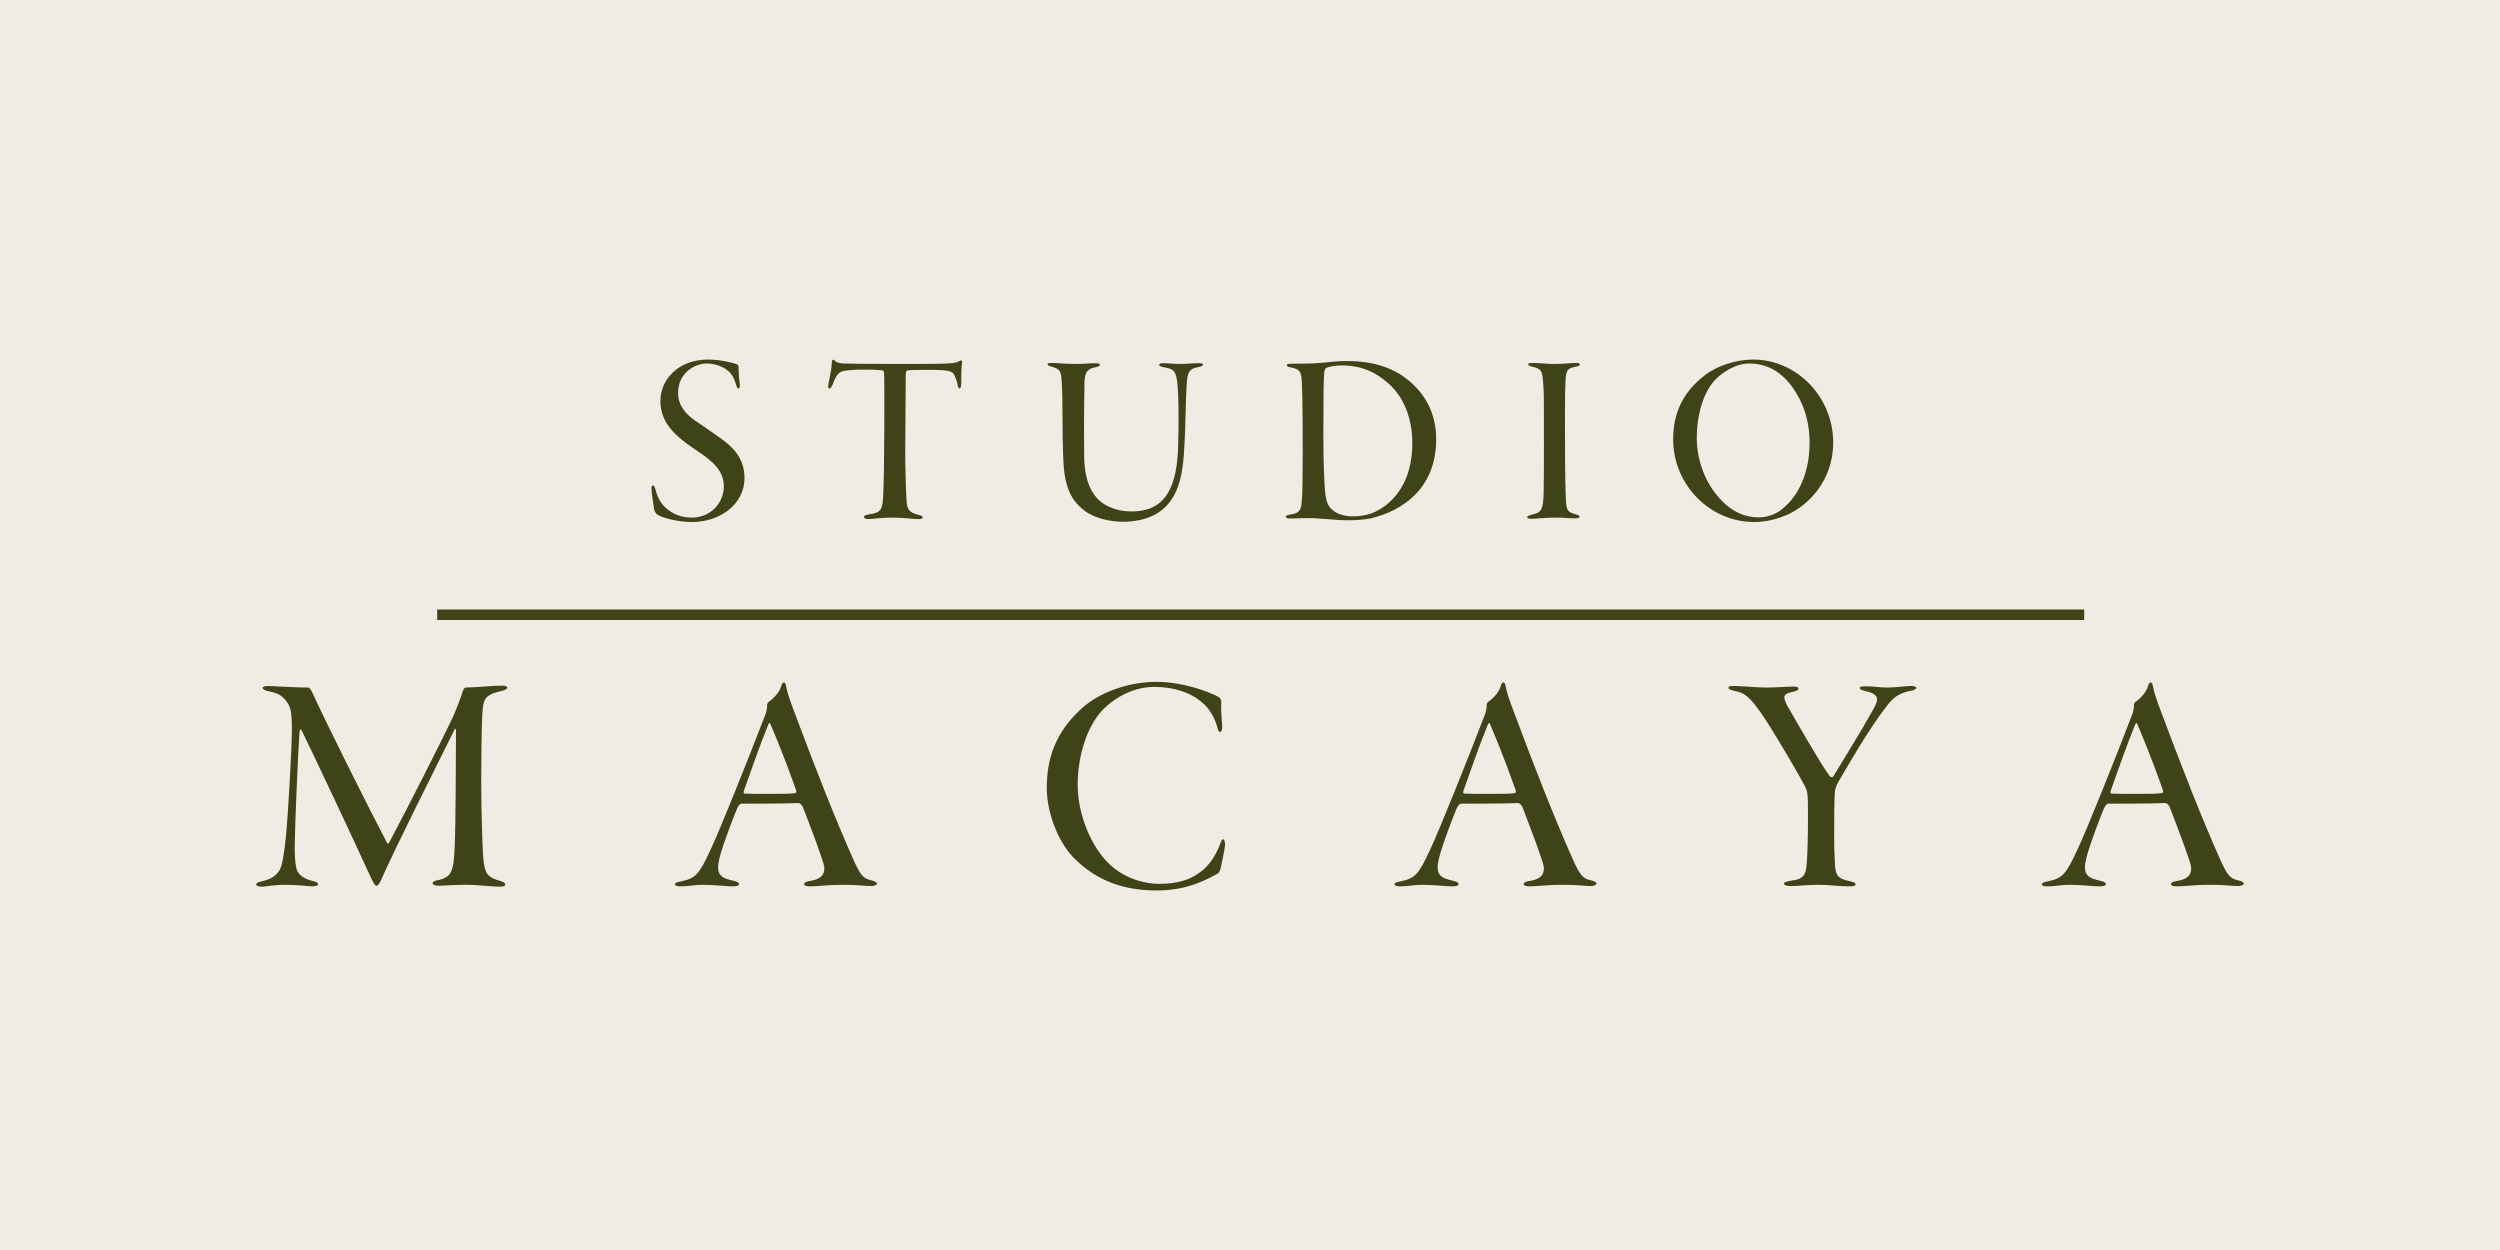
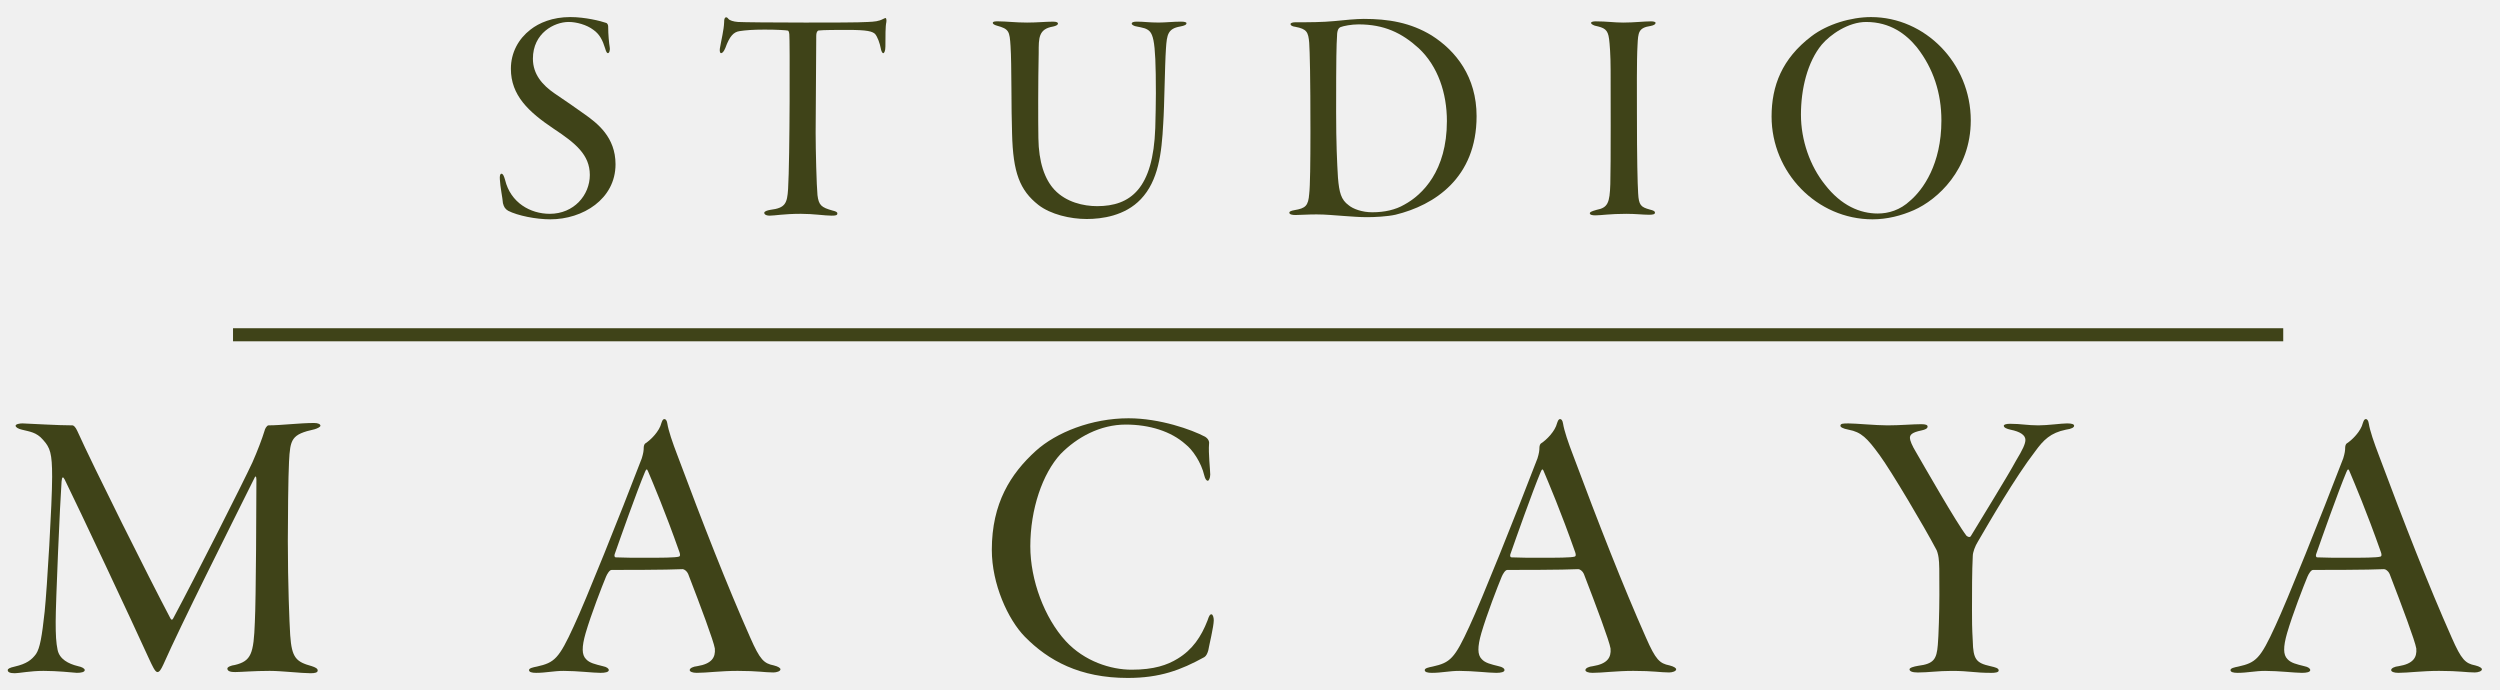
- <svg xmlns="http://www.w3.org/2000/svg" viewBox="0 0 3000 1500">
-   <rect width="3000" height="1500" fill="#fff" />
-   <g id="Fondo">
-     <rect width="3000" height="1500" fill="#f1ece3" />
-   </g>
+ <svg xmlns="http://www.w3.org/2000/svg" viewBox="300 415 2410 665">
  <g id="Capa_3" data-name="Capa 3">
    <g>
      <g>
        <path d="M884.2,437.05c1.48.3,2.07,2.36,2.07,3.25,0,7.96.89,16.81,1.48,20.06.59,3.54-.59,5.9-1.77,5.9-.89,0-1.77-1.48-2.65-4.72-2.36-7.67-5.31-13.57-11.21-17.7-6.49-5.01-16.52-7.67-23.89-7.67-14.16,0-34.51,10.92-34.51,35.4,0,15.04,9.14,25.37,20.65,33.33,10.92,7.38,20.35,13.86,29.8,20.65,11.5,8.26,29.2,21.53,29.2,47.79,0,33.62-31.56,53.09-62.83,53.09-13.86,0-31.56-3.54-40.71-8.26-2.95-1.77-4.13-3.83-5.01-7.37-.3-4.72-2.65-15.64-2.95-22.72-.3-3.54.3-5.6,1.47-5.6,1.48,0,2.36,1.77,3.54,5.9,5.31,22.13,24.48,32.74,43.07,32.74,23.3,0,38.64-17.99,38.64-37.46s-13.86-30.68-34.81-44.54c-24.19-16.22-41.29-32.15-41.29-57.82,0-15.63,7.38-28.91,18.88-37.76,8.26-6.49,21.24-12.09,38.35-12.09,14.45,0,29.5,3.84,34.51,5.6Z" fill="#3f4318" />
        <path d="M1042.61,617.28c14.45-1.77,16.22-6.19,17.11-20.06,1.77-28.91,1.77-145.42,1.18-149.25-.3-2.66-.89-3.54-1.77-3.54-2.06-.3-8.85-.89-22.12-.89-11.21,0-18.58.59-24.19,1.48-5.6.89-9.44,4.72-13.57,16.22-1.48,3.54-2.95,5.02-4.13,5.02s-1.48-2.36-1.18-4.43c1.48-8.85,3.83-17.7,4.13-25.37,0-2.65.3-4.13,1.48-4.72.89-.3,1.77.3,2.65,1.48,1.18,1.48,5.02,2.65,9.15,2.95,4.42.3,34.8.59,64.9.59,22.71,0,52.5,0,60.47-.59,6.49-.3,10.32-.59,14.75-2.95,1.18-.59,2.36-1.18,2.65-.59.3.89.59,1.48.3,3.83-.89,3.54-.89,13.27-.89,23.31,0,4.42-1.18,6.49-2.06,6.49-1.18,0-2.07-2.66-2.36-4.43-.89-5.01-3.24-11.5-5.6-14.16-2.66-2.36-7.08-3.84-26.25-3.84-9.73,0-23.89,0-28.32.59-1.48.59-2.07,2.66-2.07,5.01,0,11.21-.59,80.82-.59,93.51,0,16.82.89,51.33,1.77,60.18,1.18,9.73,3.83,11.8,14.16,14.75,3.54.88,5.01,1.47,5.01,2.95,0,1.77-1.77,2.07-5.6,2.07-6.78,0-17.11-1.77-29.5-1.77-16.22,0-25.37,1.77-30.09,1.77-3.83,0-5.31-1.48-5.31-2.66,0-1.48,2.66-2.36,5.9-2.95Z" fill="#3f4318" />
        <path d="M1262.37,435.58c7.67,0,16.52,1.18,27.73,1.18,9.73,0,17.99-.89,25.07-.89,3.54,0,4.72.89,4.72,1.77,0,1.48-2.07,2.36-4.72,2.95-14.16,2.36-13.86,11.21-13.86,25.07-.59,27.72-.59,65.48-.3,82.59.3,22.71,5.9,39.52,15.63,49.85,11.21,11.8,27.73,15.63,41,15.63,32.15,0,53.98-16.81,56.04-75.22.3-10.91.59-24.78.59-33.63,0-55.75-2.66-59.29-10.62-62.53-2.36-.59-5.31-1.47-7.67-1.77-2.66-.3-5.01-1.77-5.01-2.66,0-1.48,1.77-2.07,5.01-2.07,6.78,0,11.5.89,20.94.89,6.49,0,14.16-.89,21.53-.89,3.54,0,5.31.59,5.31,1.48,0,1.48-1.48,2.36-6.19,3.25-11.8,2.06-12.68,7.96-13.57,20.94-1.18,17.41-1.47,55.46-2.65,72.57-1.48,28.91-4.72,55.16-21.53,72.86-15.34,16.23-37.76,19.17-52.21,19.17-15.93,0-34.8-4.42-46.6-13.57-17.99-14.16-24.48-31.27-25.37-68.73-.89-23.3-.3-66.96-1.48-84.36-.89-14.45-1.48-16.52-13.27-19.76-2.06-.59-3.83-1.48-3.83-2.66,0-1.48,2.65-1.48,5.31-1.48Z" fill="#3f4318" />
        <path d="M1549.39,436.46c12.68,0,25.37,0,37.47-1.18,8.26-.89,20.94-2.07,27.72-2.07,23.89,0,45.13,3.54,65.49,15.93,23.3,14.75,43.36,39.82,43.36,77.87,0,59.58-40.71,85.84-78.17,94.98-7.96,1.77-20.06,2.36-27.43,2.36s-14.45-.59-22.72-1.18c-8.85-.59-17.11-1.48-25.96-1.48-7.96,0-17.4.59-20.35.59-3.25,0-5.9-.59-5.9-2.36,0-.89,1.48-1.77,5.02-2.36,10.62-1.77,13.27-4.13,14.16-15.64.89-7.08,1.18-30.97,1.18-60.17,0-52.8-.59-76.4-1.18-85.54-.88-10.32-2.36-13.27-13.27-15.34-2.66-.3-4.72-1.18-4.72-2.66,0-1.18,2.07-1.77,5.31-1.77ZM1592.17,441.18c-1.48.59-3.25,2.65-3.25,8.26-.59,9.74-.89,19.17-.89,73.45,0,30.09.89,48.96,1.77,63.42,1.18,14.16,2.95,21.24,10.32,26.54,4.13,3.54,12.98,6.78,22.72,6.78,11.8,0,22.42-2.36,30.97-7.38,17.4-9.44,41-32.44,41-80.53,0-26.84-8.55-52.8-27.13-70.2-16.52-15.04-33.63-23.01-58.11-23.01-6.78,0-14.45,1.48-17.4,2.66Z" fill="#3f4318" />
        <path d="M1838.19,435.58c10.91,0,17.7,1.18,26.54,1.18,10.62,0,20.06-1.18,26.84-1.18,2.66,0,4.42.59,4.42,1.48,0,1.18-1.47,2.36-4.72,2.95-11.8,1.77-12.09,6.19-12.68,18.29-.89,14.45-.59,48.37-.59,66.07,0,43.66.59,67.85,1.18,76.99.59,11.5,2.66,13.27,11.21,15.64,3.84.89,5.02,1.77,5.02,2.95,0,1.77-2.36,2.07-5.9,2.07-5.6,0-12.39-.89-21.83-.89-15.93,0-24.19,1.48-29.79,1.48-3.25,0-5.31-.59-5.31-2.07,0-.89,1.18-1.77,6.49-3.24,10.92-2.07,12.68-6.78,13.27-24.78.59-16.82.3-97.05.3-110.03,0-14.45-.89-25.37-1.47-29.79-1.18-9.44-4.43-10.91-13.86-12.98-2.36-.89-3.54-1.77-3.54-2.66s1.77-1.48,4.43-1.48Z" fill="#3f4318" />
        <path d="M2199.82,531.15c0,47.49-32.15,76.4-54.86,86.43-12.09,5.31-25.66,8.85-39.82,8.85-53.68,0-97.34-45.13-97.34-99.11,0-29.5,10.03-55.75,38.35-77.28,15.34-11.8,38.35-18.58,57.52-18.58,52.21,0,96.16,44.54,96.16,99.7ZM2056.17,458c-13.86,16.81-20.06,42.77-20.06,67.55s8.85,49.55,23.01,67.26c15.93,20.65,34.21,28.02,51.03,28.02,10.32,0,21.53-3.24,31.27-12.39,12.39-10.62,30.09-35.1,30.09-77.28,0-26.25-7.67-50.15-23.6-70.5-10.33-12.68-25.66-24.48-48.97-24.48-17.11,0-34.51,12.09-42.77,21.83Z" fill="#3f4318" />
      </g>
      <g>
        <path d="M321.83,823.16c10.23.38,33.71,1.89,48.1,1.89,1.14,0,3.03,1.89,4.55,5.3,15.52,34.46,68.92,141.25,89.75,180.64,1.52,2.65,2.28,1.14,3.41-1.14,19.69-36.74,67.03-130.27,75.74-149.21,4.54-10.22,9.47-23.1,11.74-30.68,0-.75,1.89-4.92,3.79-4.92,12.12,0,29.92-2.28,43.93-2.28,3.78,0,6.06,1.14,6.06,2.65,0,1.14-3.03,2.65-5.68,3.41-22.34,4.92-23.48,9.47-24.61,31.43-.76,13.26-1.14,57.18-1.14,76.12,0,41.28,1.52,78.77,2.28,90.89,1.51,21.97,5.68,25.75,20.83,29.92,3.41,1.14,5.68,2.27,5.68,4.17s-2.27,2.65-6.82,2.65c-8.71,0-28.02-2.27-39.38-2.27-15.52,0-27.64,1.14-33.32,1.14-3.41,0-7.57-.38-7.57-3.41,0-1.52,3.78-3.03,7.19-3.41,15.91-3.78,18.18-10.98,19.31-41.27,1.14-20.45,1.51-119.67,1.51-137.47,0-3.41-1.14-3.78-1.89-1.51-25.37,51.12-70.44,140.49-87.86,179.88-2.28,4.92-3.79,7.19-5.68,7.19-2.27,0-4.92-6.06-7.95-12.5-16.66-36.74-68.16-146.18-81.42-173.06-1.52-3.03-2.65-3.03-3.03,1.89-1.51,20.45-5.68,117.02-5.68,135.19,0,12.88.38,20.07,1.89,27.27,1.89,8.71,10.22,13.25,19.69,15.53,3.79.75,6.44,2.27,6.44,3.78,0,1.89-3.41,2.65-7.58,2.65-5.3-.38-18.55-1.89-32.19-1.89-12.88,0-23.48,2.27-27.64,2.27-4.92,0-6.82-1.14-6.82-3.03,0-1.14,1.52-2.27,6.82-3.41,11.36-2.65,16.28-6.44,20.45-12.12,3.79-5.68,5.68-16.66,8.33-40.9,2.28-21.96,7.2-104.52,7.2-129.89,0-22.72-1.89-28.02-8.71-35.6-6.44-7.58-13.25-7.95-20.45-9.85-3.41-.76-6.06-2.27-6.06-3.79s3.78-2.27,6.81-2.27Z" fill="#3f4318" />
        <path d="M943.29,823.16c1.14,7.19,4.92,18.18,9.85,31.05,24.61,65.9,47.71,124.97,70.06,175.34,9.47,21.59,13.25,24.99,22.72,26.89,4.54,1.14,6.44,2.65,6.44,3.78,0,1.89-3.79,3.03-6.82,3.03-8.33,0-14.77-1.52-34.46-1.52-16.28,0-29.92,1.89-39.38,1.89-4.17,0-6.82-1.14-6.82-2.65,0-1.89,3.41-3.41,7.19-3.78,14.01-2.28,17.8-8.33,17.04-17.04-1.14-7.19-13.63-40.52-25.75-71.95-1.14-2.65-3.79-4.54-5.3-4.54-14.77.76-60.21.76-68.54.76-1.89,0-4.17,3.78-5.3,6.44-3.78,9.09-14.39,36.35-19.69,54.53-3.79,13.25-3.79,20.83.38,24.99,3.41,3.78,8.71,4.92,16.28,6.82,3.79.75,5.68,2.27,5.68,3.78,0,1.89-3.41,2.65-7.95,2.65-7.19,0-22.34-1.89-35.6-1.89-9.47,0-17.04,1.89-26.51,1.89-4.17,0-6.82-.76-6.82-2.65s3.79-2.65,7.57-3.41c17.04-3.79,21.21-7.58,35.6-39.01,11.36-24.24,44.3-106.41,65.51-161.7,1.51-4.92,1.89-7.57,1.89-10.6,0-1.52.76-3.41,1.52-3.79,5.3-3.41,13.63-11.74,15.52-19.69.76-1.89,1.14-3.78,3.03-3.78,1.14,0,2.28,1.51,2.65,4.17ZM955.03,947.37c-14.01-39.77-25.38-66.27-30.3-78.01-1.14-3.03-1.89-1.89-3.03.75-7.95,18.94-23.86,64-29.16,79.15-.38,1.14-.38,3.03,1.14,3.03,7.57.38,17.04.38,29.54.38,13.25,0,28.02,0,31.43-1.14,1.14-.38,1.14-1.89.38-4.17Z" fill="#3f4318" />
        <path d="M1461.74,836.03c3.03,1.89,4.17,4.55,3.79,6.82-.75,8.71,1.14,25.75,1.14,29.54s-1.51,6.06-2.27,6.06c-1.51,0-2.65-1.89-3.41-4.92-3.03-12.88-11.36-24.99-18.18-30.3-14.01-12.5-34.84-18.94-57.56-18.94-24.62,0-46.96,12.12-62.87,28.4-17.42,18.94-29.16,53.02-29.16,88.99,0,32.57,13.63,68.92,34.08,91.27,18.18,19.69,43.55,27.64,63.62,27.64,21.59,0,34.46-4.55,44.31-10.61,14.39-8.71,22.72-21.21,28.78-36.73,1.51-4.54,2.27-6.06,3.78-6.06s2.28,3.41,2.28,5.68c0,6.06-4.55,24.61-5.3,29.16-.76,2.65-1.89,5.3-3.79,6.44-22.72,12.5-42.79,20.07-73.84,20.07-46.2,0-76.5-16.66-99.22-39.77-16.28-16.66-31.81-50.74-31.81-83.69,0-45.06,18.18-73.46,42.41-95.43,19.69-17.8,53.77-31.43,89.37-31.43,30.3,0,60.97,10.98,73.84,17.8Z" fill="#3f4318" />
        <path d="M1806.75,823.16c1.14,7.19,4.92,18.18,9.85,31.05,24.61,65.9,47.71,124.97,70.06,175.34,9.47,21.59,13.25,24.99,22.72,26.89,4.54,1.14,6.44,2.65,6.44,3.78,0,1.89-3.79,3.03-6.82,3.03-8.33,0-14.77-1.52-34.46-1.52-16.28,0-29.92,1.89-39.38,1.89-4.17,0-6.82-1.14-6.82-2.65,0-1.89,3.41-3.41,7.19-3.78,14.01-2.28,17.8-8.33,17.04-17.04-1.14-7.19-13.63-40.52-25.75-71.95-1.14-2.65-3.79-4.54-5.3-4.54-14.77.76-60.21.76-68.54.76-1.89,0-4.17,3.78-5.3,6.44-3.78,9.09-14.39,36.35-19.69,54.53-3.79,13.25-3.79,20.83.38,24.99,3.41,3.78,8.71,4.92,16.28,6.82,3.79.75,5.68,2.27,5.68,3.78,0,1.89-3.41,2.65-7.95,2.65-7.19,0-22.34-1.89-35.6-1.89-9.47,0-17.04,1.89-26.51,1.89-4.17,0-6.82-.76-6.82-2.65s3.79-2.65,7.57-3.41c17.04-3.79,21.21-7.58,35.6-39.01,11.36-24.24,44.3-106.41,65.51-161.7,1.51-4.92,1.89-7.57,1.89-10.6,0-1.52.76-3.41,1.52-3.79,5.3-3.41,13.63-11.74,15.52-19.69.76-1.89,1.14-3.78,3.03-3.78,1.14,0,2.28,1.51,2.65,4.17ZM1818.49,947.37c-14.01-39.77-25.38-66.27-30.3-78.01-1.14-3.03-1.89-1.89-3.03.75-7.95,18.94-23.86,64-29.16,79.15-.38,1.14-.38,3.03,1.14,3.03,7.57.38,17.04.38,29.54.38,13.25,0,28.02,0,31.43-1.14,1.14-.38,1.14-1.89.38-4.17Z" fill="#3f4318" />
        <path d="M2081.7,823.16c7.19,0,26.51,1.89,37.87,1.89,12.12,0,24.61-1.14,32.57-1.14,4.17,0,6.06.76,6.06,2.28,0,1.89-2.27,3.03-6.06,3.78-9.09,1.89-10.98,4.17-10.98,7.2,0,2.27,1.89,7.19,6.06,14.01,6.82,11.74,39.01,68.16,48.47,80.28.38.38,3.03,2.27,4.17.38,11.36-18.93,35.6-57.94,43.55-72.71,6.44-10.6,9.08-16.28,9.08-20.07,0-4.55-4.92-7.95-14.39-9.85-3.41-.76-6.44-1.89-6.44-3.79,0-1.14,2.27-1.89,6.06-1.89,10.6,0,16.66,1.52,27.27,1.52,9.09,0,22.34-1.89,27.64-1.89,4.55,0,6.82.75,6.82,2.27s-2.27,3.03-7.95,3.79c-14.77,3.03-21.58,9.85-29.54,20.83-19.31,24.99-44.68,68.93-55.29,87.1-2.65,4.17-4.92,10.22-4.92,14.01-.75,14.01-.75,34.46-.75,52.26,0,9.47,0,16.66.75,29.54.38,17.8,3.41,21.2,17.04,24.24,4.92,1.14,7.95,1.89,7.95,4.17,0,1.89-3.79,2.27-6.82,2.27-17.04,0-21.21-1.89-38.25-1.89-14.01,0-22.34,1.52-32.94,1.52-5.3,0-7.95-1.14-7.95-3.03,0-1.51,3.79-2.65,8.33-3.41,15.15-1.89,17.8-6.44,18.94-20.07.76-7.95,1.51-32.57,1.51-48.85,0-23.86,0-29.92-.75-35.22-.38-3.03-1.52-7.19-2.65-8.71-10.98-20.83-42.79-74.6-54.15-90.13-12.12-16.66-17.8-22.34-29.91-24.61-6.06-1.14-7.95-2.65-7.95-3.79,0-2.27,3.03-2.27,7.57-2.27Z" fill="#3f4318" />
        <path d="M2583.49,823.16c1.14,7.19,4.92,18.18,9.85,31.05,24.61,65.9,47.71,124.97,70.06,175.34,9.47,21.59,13.25,24.99,22.72,26.89,4.54,1.14,6.44,2.65,6.44,3.78,0,1.89-3.79,3.03-6.82,3.03-8.33,0-14.77-1.52-34.46-1.52-16.28,0-29.92,1.89-39.38,1.89-4.17,0-6.82-1.14-6.82-2.65,0-1.89,3.41-3.41,7.19-3.78,14.01-2.28,17.8-8.33,17.04-17.04-1.14-7.19-13.63-40.52-25.75-71.95-1.14-2.65-3.79-4.54-5.3-4.54-14.77.76-60.21.76-68.54.76-1.89,0-4.17,3.78-5.3,6.44-3.78,9.09-14.39,36.35-19.69,54.53-3.79,13.25-3.79,20.83.38,24.99,3.41,3.78,8.71,4.92,16.28,6.82,3.79.75,5.68,2.27,5.68,3.78,0,1.89-3.41,2.65-7.95,2.65-7.19,0-22.34-1.89-35.6-1.89-9.47,0-17.04,1.89-26.51,1.89-4.17,0-6.82-.76-6.82-2.65s3.79-2.65,7.57-3.41c17.04-3.79,21.21-7.58,35.6-39.01,11.36-24.24,44.3-106.41,65.51-161.7,1.51-4.92,1.89-7.57,1.89-10.6,0-1.52.76-3.41,1.52-3.79,5.3-3.41,13.63-11.74,15.52-19.69.76-1.89,1.14-3.78,3.03-3.78,1.14,0,2.28,1.51,2.65,4.17ZM2595.24,947.37c-14.01-39.77-25.38-66.27-30.3-78.01-1.14-3.03-1.89-1.89-3.03.75-7.95,18.94-23.86,64-29.16,79.15-.38,1.14-.38,3.03,1.14,3.03,7.57.38,17.04.38,29.54.38,13.25,0,28.02,0,31.43-1.14,1.14-.38,1.14-1.89.38-4.17Z" fill="#3f4318" />
      </g>
      <rect x="524.63" y="731.42" width="1976.41" height="12.59" fill="#3f4318" />
    </g>
  </g>
</svg>
